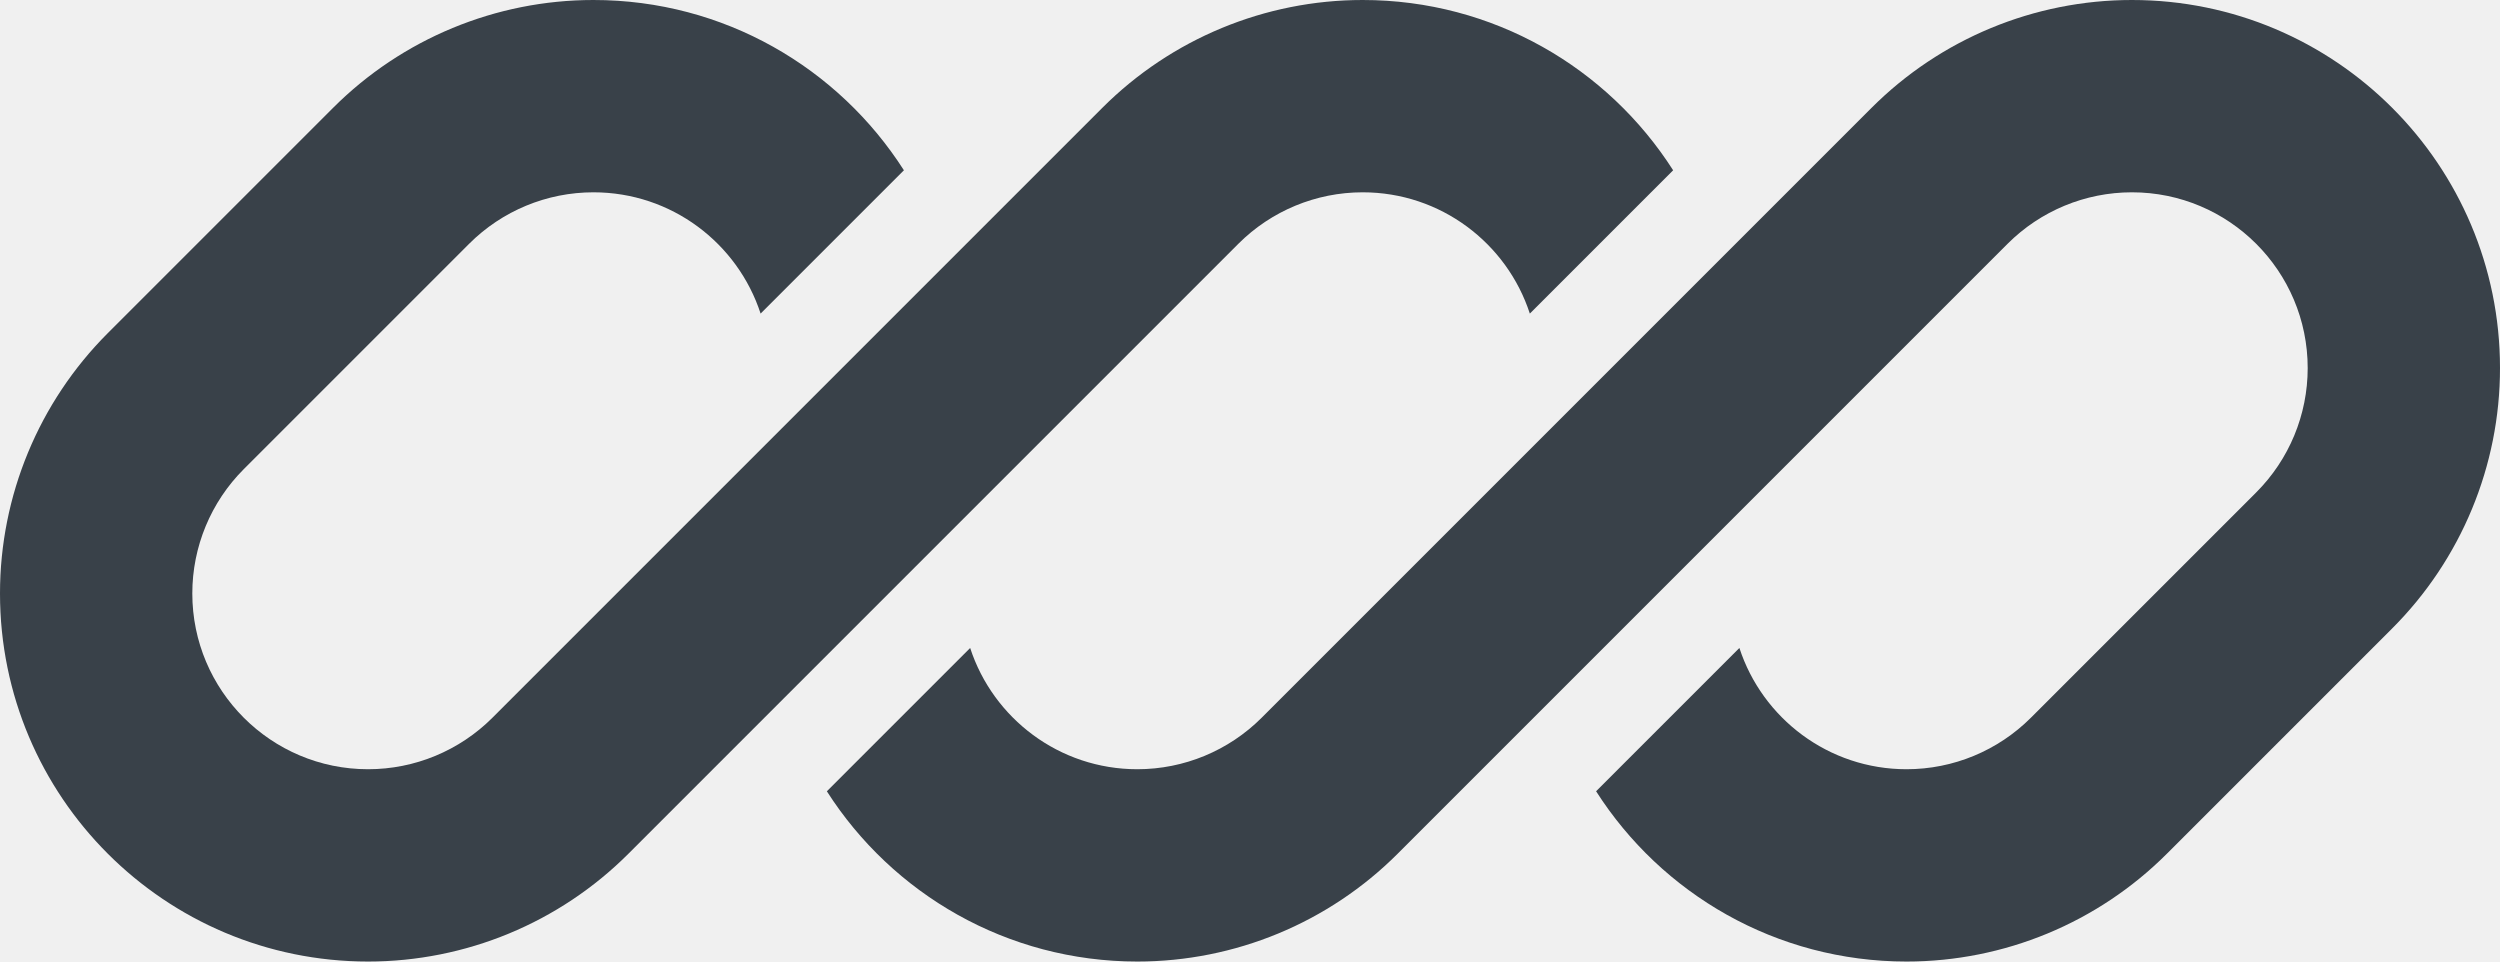
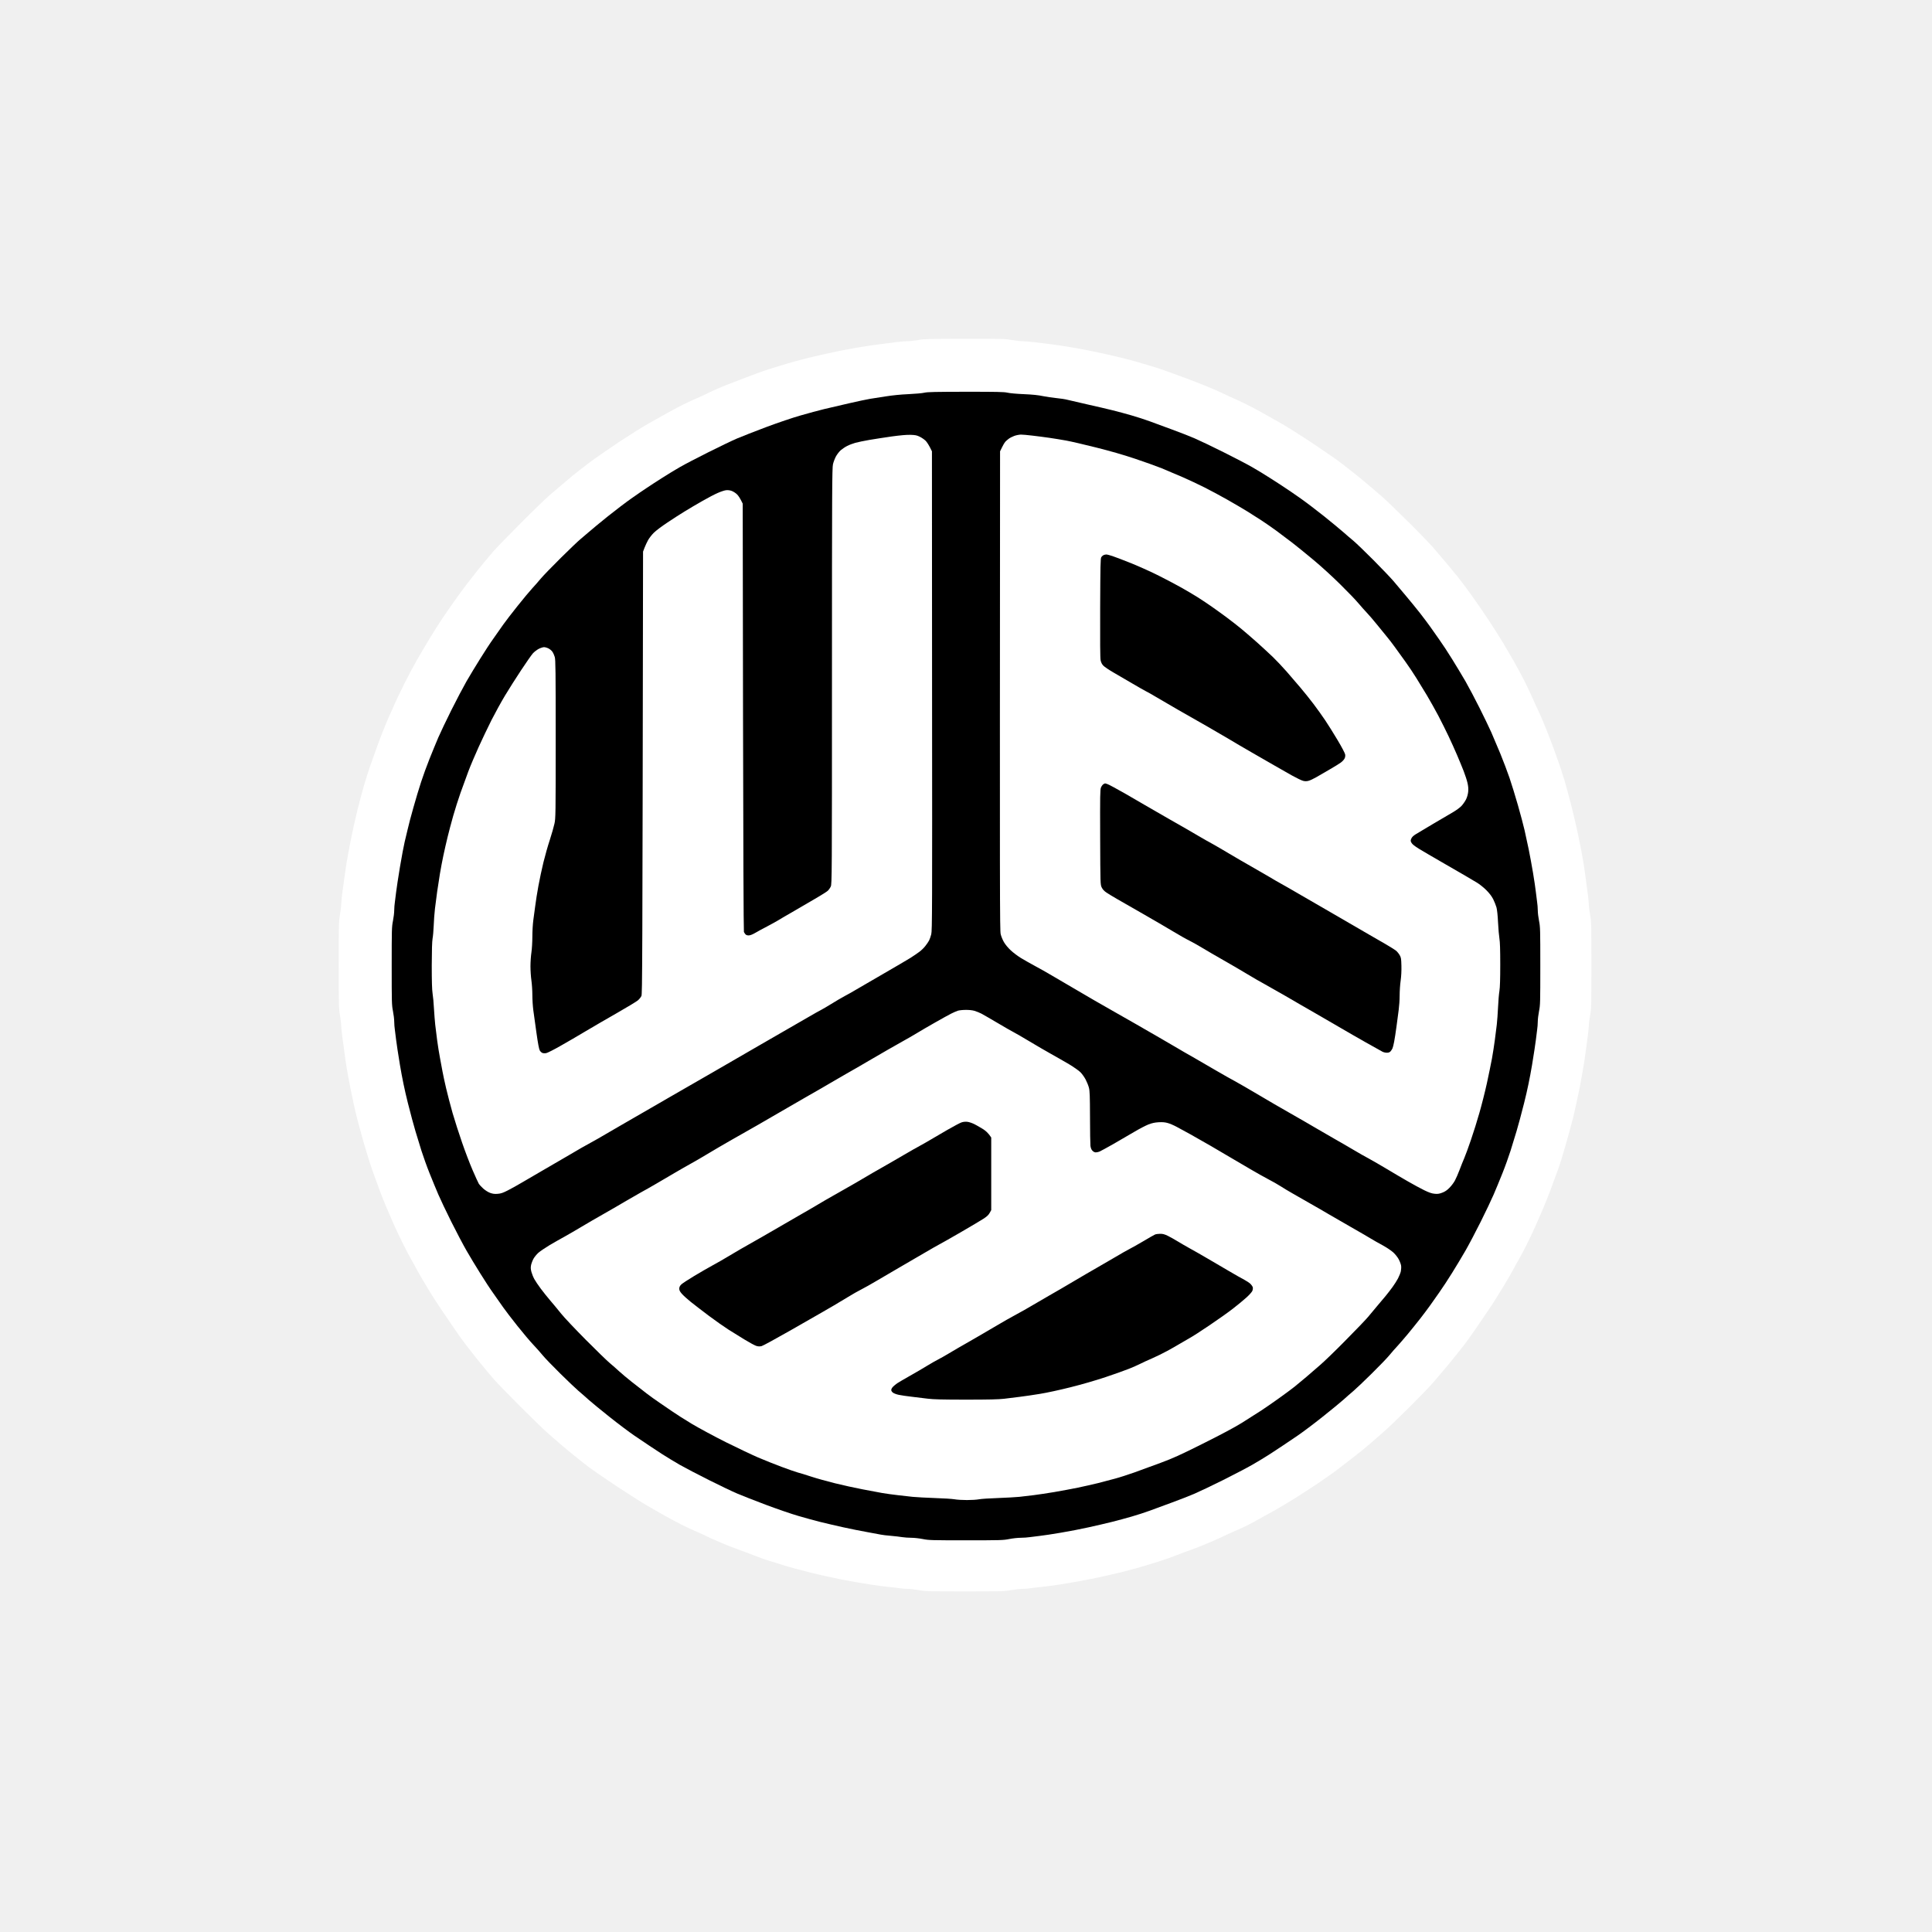
- <svg xmlns="http://www.w3.org/2000/svg" id="logo-70" width="78" height="30" viewBox="0 0 78 30" fill="#6d28d9">
-   <path d="M18.515 0C15.469 0 12.547 1.21 10.393 3.364L3.364 10.393C1.21 12.547 0 15.469 0 18.515C0 24.858 5.142 30 11.485 30C14.531 30 17.453 28.79 19.607 26.636L24.469 21.774C24.469 21.774 24.469 21.774 24.469 21.774L38.636 7.607C39.665 6.578 41.06 6 42.515 6C44.95 6 47.015 7.587 47.731 9.784L52.202 5.313C50.163 2.118 46.586 0 42.515 0C39.469 0 36.547 1.21 34.393 3.364L15.364 22.393C14.335 23.422 12.94 24 11.485 24C8.456 24 6 21.544 6 18.515C6 17.06 6.578 15.665 7.607 14.636L14.636 7.607C15.665 6.578 17.06 6 18.515 6C20.95 6 23.015 7.587 23.731 9.784L28.202 5.313C26.163 2.118 22.586 0 18.515 0Z" class="ccustom" fill="#394149" />
-   <path d="M39.364 22.393C38.335 23.422 36.94 24 35.485 24C33.05 24 30.985 22.413 30.269 20.217L25.798 24.688C27.838 27.882 31.414 30 35.485 30C38.531 30 41.453 28.79 43.607 26.636L62.636 7.607C63.665 6.578 65.06 6 66.515 6C69.544 6 72 8.456 72 11.485C72 12.94 71.422 14.335 70.393 15.364L63.364 22.393C62.335 23.422 60.94 24 59.485 24C57.05 24 54.985 22.413 54.269 20.216L49.798 24.687C51.838 27.882 55.414 30 59.485 30C62.531 30 65.453 28.79 67.607 26.636L74.636 19.607C76.79 17.453 78 14.531 78 11.485C78 5.142 72.858 0 66.515 0C63.469 0 60.547 1.21 58.393 3.364L39.364 22.393Z" class="ccustom" fill="#394149" />
+ <svg xmlns="http://www.w3.org/2000/svg" version="1.2" viewBox="0 0 3063 3063" width="100" height="100">
+   <style>
+ 	.s0 { fill: #FFFFFF } /* Black */
+ 	.s1 { fill: #000000 } /* White */
+ 	</style>
+   <g id="Background copy 11">
+     <path id="Path 0" class="s0" d="m1455.5 539.1c-5.5 1-12.9 1.8-16.5 1.8-3.6 0-11.9 0.7-18.5 1.5-6.6 0.9-22.3 2.9-35 4.6-12.7 1.7-36.3 5.7-52.5 8.9-16.2 3.3-39.6 8.5-52 11.6-12.4 3.1-26.5 6.9-31.5 8.5-5 1.5-15.3 4.7-23 7-7.7 2.3-19.8 6.4-27 9.1-7.2 2.7-18 6.8-24 9.1-6 2.2-17.3 6.6-25 9.6-7.7 3-19.3 8.1-25.8 11.3-6.4 3.3-15.6 7.5-20.4 9.5-4.9 2-14.6 6.6-21.8 10.1-7.2 3.6-18.4 9.6-25 13.3-6.6 3.7-19.9 11.2-29.5 16.6-9.6 5.4-30.8 18.7-47 29.4-16.2 10.8-36.8 25.1-45.8 31.8-8.9 6.7-20.8 16-26.5 20.6-5.6 4.6-14.6 12.2-19.9 16.8-5.4 4.5-13.7 11.7-18.5 15.8-4.8 4.1-24.8 23.4-44.3 43-19.5 19.5-39.3 39.9-44 45.3-4.7 5.4-16.1 19.1-25.3 30.5-9.2 11.4-23.7 30.4-32.1 42.2-8.4 11.8-19.4 27.6-24.3 35-4.9 7.4-13.6 21.1-19.3 30.5-5.6 9.3-14.5 24.3-19.6 33.2-5.2 9-14.6 26.6-20.9 39.3-6.3 12.7-13.1 26.9-15.1 31.7-2 4.9-4.9 11.3-6.4 14.3-1.5 3-6 13.6-10 23.5-4 9.9-9.4 24.1-12 31.5-2.7 7.4-7.1 20-10 28-2.8 8-7.3 22.2-10 31.5-2.7 9.3-7.3 26.9-10.4 39-3 12.1-7.7 33.5-10.5 47.5-2.8 14-5.9 31.1-7 38-1.1 6.9-2.7 18.1-3.6 25-0.9 6.9-2.3 17.2-3.1 23-0.8 5.8-1.4 12.7-1.4 15.5 0 2.7-0.9 10.2-2 16.5-1.9 10.8-2 15.9-2 80 0 64 0.2 69.3 2 80 1.1 6.3 2 13.7 2 16.5 0 2.7 0.7 9.7 1.5 15.5 0.8 5.8 2.4 17.5 3.5 26 1.1 8.5 2.7 19.8 3.6 25 0.8 5.2 3.8 21 6.5 35 2.8 14 6.9 32.7 9.1 41.5 2.2 8.8 7.6 28.6 12 44 4.4 15.4 10.9 35.9 14.4 45.5 3.5 9.6 8.5 23.1 11 30 2.6 6.9 7.3 18.6 10.4 26 3.2 7.4 8.5 19.6 11.7 27 3.3 7.4 10.1 21.6 15 31.5 5 9.9 11.2 21.6 13.8 26 2.6 4.4 6.1 10.7 7.7 14 1.7 3.3 8.6 15.2 15.4 26.5 6.7 11.3 18.5 29.6 26.1 40.7 7.6 11.2 18.4 26.9 24 35 5.6 8.2 18.5 25.1 28.7 37.8 10.3 12.7 22.6 27.5 27.4 33 4.8 5.5 23.3 24.6 41.2 42.5 17.9 17.9 37.6 37 43.8 42.5 6.2 5.5 15.7 13.7 21 18.3 5.3 4.5 15.1 12.7 21.7 18 6.6 5.4 17.4 13.9 24 18.9 6.6 4.9 26.2 18.4 43.6 29.9 17.3 11.5 39.1 25.3 48.5 30.7 9.3 5.5 22.1 12.8 28.4 16.3 6.3 3.5 17.7 9.6 25.2 13.4 7.6 3.9 17.7 8.6 22.5 10.6 4.9 2 12.2 5.3 16.3 7.4 4.1 2.1 14.9 6.9 24 10.8 9.1 3.9 21.7 8.8 28 11 6.3 2.2 18 6.6 26 9.7 8 3.2 18.3 6.9 23 8.2 4.7 1.3 14.6 4.4 22 6.8 7.4 2.4 26.1 7.5 41.5 11.3 15.4 3.9 38.6 9 51.5 11.5 12.9 2.5 32.5 5.9 43.5 7.6 11 1.7 25 3.6 31 4.1 6 0.6 13.7 1.4 17 2 3.3 0.5 8.9 1 12.5 1 3.6 0 11.5 0.9 17.5 2 10.3 1.9 15.2 2 73 2 57.5 0 62.8-0.1 73.5-2 6.3-1.1 14.4-2 18-2 3.6 0 9.2-0.5 12.5-1 3.3-0.6 11-1.4 17-2 6-0.5 20-2.4 31-4.1 11-1.7 31.5-5.4 45.5-8.1 14-2.7 37.2-7.9 51.5-11.4 14.3-3.6 32.8-8.7 41-11.4 8.2-2.6 19-6 24-7.5 5-1.5 14.6-5 21.5-7.7 6.9-2.8 17.7-6.8 24-9 6.3-2.2 19.4-7.4 29-11.5 9.6-4.1 20.4-9 24-10.8 3.6-1.8 11-5.2 16.5-7.5 5.5-2.3 14.7-6.6 20.5-9.5 5.8-2.9 14.1-7.4 18.5-10 4.4-2.6 10.7-6.1 14-7.7 3.3-1.7 15.5-8.7 27-15.6 11.6-6.9 32.5-20.2 46.5-29.5 14-9.4 30.4-20.9 36.5-25.7 6.1-4.7 17.3-13.5 25-19.3 7.7-5.9 19.1-15.1 25.2-20.5 6.2-5.3 16.1-14 22-19.2 6-5.1 23.8-22.2 39.7-38 15.8-15.7 33.2-33.6 38.5-39.8 5.3-6.2 13.1-15.4 17.4-20.5 4.3-5 13.1-15.7 19.5-23.7 6.5-8 14.3-18.1 17.5-22.5 3.1-4.4 8.8-12.5 12.7-18 3.8-5.5 12.7-18.6 19.8-29 7.1-10.4 18.5-28.4 25.4-40 6.9-11.5 13.9-23.7 15.6-27 1.6-3.3 5.1-9.6 7.7-14 2.6-4.4 8.5-15.4 13-24.5 4.6-9.1 10.3-21.2 12.8-27 2.5-5.8 6.2-14.1 8.2-18.5 2-4.4 6.8-15.8 10.6-25.3 3.8-9.4 8.7-22.3 10.8-28.5 2.2-6.1 5.6-15.5 7.6-20.7 2-5.2 7.2-21.9 11.5-37 4.3-15.1 9.9-35.6 12.4-45.5 2.4-9.9 6.9-30.6 10-46 3-15.4 6.9-37.7 8.5-49.5 1.6-11.8 3.7-26.9 4.5-33.5 0.9-6.6 1.6-14 1.6-16.5 0-2.5 0.9-9.5 2-15.5 1.9-10.3 2-15.2 2-79.5 0-64.3-0.1-69.2-2-79.5-1.1-6-2-13.1-2-15.8 0-2.6-0.7-9.5-1.5-15.5-0.8-5.9-2.4-17.9-3.5-26.7-1.2-8.8-3-21.4-4.1-28-1.1-6.6-4.3-23-7-36.5-2.7-13.5-8.1-36.7-11.9-51.5-3.8-14.8-8.8-33.1-11-40.5-2.3-7.4-5.7-18-7.6-23.5-2-5.5-5.8-16.1-8.4-23.5-2.6-7.4-8.5-22.7-13-34-4.5-11.3-10.2-24.3-12.5-29-2.3-4.7-5.9-12.4-7.9-17.3-2-4.8-7.7-16.9-12.7-27-5.1-10-12.8-24.5-17.2-32.2-4.4-7.7-12.3-21.2-17.5-30-5.3-8.8-15.9-25.5-23.5-37-7.7-11.5-19.6-28.9-26.5-38.5-6.9-9.6-16.6-22.7-21.7-29-5.1-6.3-13.8-16.9-19.4-23.5-5.6-6.6-14.4-17-19.6-23-5.1-6-23.6-25.2-41.2-42.5-17.5-17.4-35.8-34.9-40.6-39-4.8-4.1-14.7-12.6-22-18.8-7.3-6.3-17.7-14.8-23.2-19-5.5-4.2-13.8-10.8-18.5-14.5-4.7-3.8-24.5-17.6-44-30.6-19.5-13-43.4-28.1-53-33.5-9.6-5.5-22.9-12.9-29.5-16.6-6.6-3.8-17.8-9.7-25-13.2-7.2-3.6-14.6-7-16.5-7.8-1.9-0.7-12.3-5.5-23-10.6-11.8-5.6-34.2-14.7-57-23.2-20.6-7.7-41.8-15.2-47-16.7-5.2-1.5-14.2-4.2-20-6-5.8-1.9-20.4-5.8-32.5-8.9-12.1-3-33.3-7.8-47-10.6-13.8-2.8-31.8-6.1-40-7.4-8.3-1.4-21.1-3.2-28.5-4.1-7.4-0.9-18.7-2.3-25-3.1-6.3-0.8-14.2-1.4-17.5-1.4-3.3 0-11.2-0.9-17.5-2-10.7-1.8-15.7-2-75-1.9-57.1 0.1-64.5 0.3-73.5 2z" />
+     <path id="Path 1" class="s1" d="m1465.5 622.6c-3.3 0.8-14.8 1.8-25.5 2.3-12 0.5-25.6 1.9-35.5 3.5-8.8 1.4-20 3.2-25 3.9-5 0.8-20 4-33.5 7.1-13.5 3.1-31.3 7.3-39.5 9.2-8.3 2-24.9 6.5-37 10-12.5 3.5-36 11.5-54.5 18.4-17.9 6.7-38.7 14.9-46.3 18.1-7.5 3.2-28 13-45.5 21.8-17.4 8.7-37.8 19.3-45.2 23.6-7.4 4.2-19.9 11.8-27.8 16.9-7.9 5-18.9 12.1-24.5 15.9-5.6 3.7-16.8 11.3-24.8 17-8 5.6-24.7 18.3-37 28.1-12.3 9.9-26 21.2-30.4 25.1-4.4 3.9-10.5 9-13.5 11.5-3 2.4-16.9 15.6-30.8 29.4-14 13.8-28.3 28.7-32 33.1-3.6 4.4-9.8 11.4-13.6 15.5-3.8 4.1-14.3 16.7-23.3 28-9 11.3-19.2 24.5-22.6 29.4-3.4 4.9-10.2 14.6-15.1 21.5-5 6.9-14.5 21.4-21.1 32.1-6.7 10.7-16.6 27-21.9 36.2-5.3 9.3-16.1 29.8-24.1 45.8-8 16-17.2 35.4-20.6 43.2-3.4 7.9-9.6 23.1-13.9 33.8-4.3 10.7-10.3 27.2-13.3 36.5-3.1 9.3-8.6 27.6-12.2 40.5-3.7 12.9-7.8 28.5-9.1 34.5-1.4 6-3.6 15.3-4.9 20.5-1.3 5.2-4.6 23-7.4 39.5-2.7 16.5-5.5 34.5-6.1 40-0.6 5.5-1.5 12.7-2 16-0.5 3.3-1 9-1 12.7 0 3.8-0.9 11.3-2 16.8-1.9 9.3-2 14-2 71.5 0 57.5 0.1 62.2 2 71.5 1.1 5.5 2 13 2 16.7 0 3.8 0.5 9.5 1 12.8 0.5 3.3 1.4 10.5 2 16 0.6 5.5 3.4 23.5 6.1 40 3.5 20.7 7.3 39.3 12.5 60 4.1 16.5 9.6 36.7 12.1 45 2.4 8.2 6.7 22.2 9.5 31 2.8 8.8 8.5 24.8 12.8 35.5 4.3 10.7 10.5 25.9 13.9 33.7 3.4 7.9 12.6 27.3 20.6 43.3 8 16 18.8 36.5 24.1 45.7 5.3 9.3 15.2 25.6 21.9 36.3 6.6 10.7 16.1 25.2 21.1 32.1 4.9 6.9 11.7 16.6 15.1 21.5 3.4 4.9 13.5 18.1 22.5 29.4 9 11.3 20.2 24.6 24.9 29.5 4.7 4.9 11.5 12.6 15.1 17 3.6 4.4 16.2 17.5 28 29.1 11.7 11.6 24.7 23.9 28.9 27.5 4.2 3.5 11.4 9.8 16 14 4.6 4.1 19.4 16.3 32.9 27 13.5 10.8 31.5 24.3 40 30.1 8.5 5.7 18.9 12.8 23 15.5 4.1 2.8 13.3 8.9 20.5 13.5 7.2 4.6 19.8 12.3 28 17 8.3 4.7 29.1 15.6 46.3 24.2 17.1 8.6 37.4 18.3 45 21.5 7.5 3.2 28.1 11.3 45.7 17.9 17.6 6.6 40.5 14.5 51 17.5 10.5 3.1 26.2 7.4 35 9.6 8.8 2.2 25.2 6 36.5 8.5 11.3 2.5 28.4 5.9 38 7.6 9.6 1.7 19.3 3.5 21.5 4 2.2 0.5 9.4 1.4 16 1.9 6.6 0.6 14.7 1.5 18 2.1 3.3 0.5 9.7 1 14.3 1 4.5 0 12.7 0.9 18.2 2 9.3 1.9 14 2 68.5 2 54.5 0 59.2-0.1 68.5-2 5.5-1.1 13.7-2 18.3-2 4.5 0 10.9-0.5 14.2-1 3.3-0.5 10.5-1.4 16-2 5.5-0.6 20.3-2.8 33-5 12.7-2.1 32.5-5.9 44-8.5 11.5-2.5 28.2-6.4 37-8.6 8.8-2.2 23-6 31.5-8.5 8.5-2.4 21.6-6.7 29-9.4 7.4-2.8 23.2-8.5 35-12.9 11.8-4.3 27.9-10.6 35.8-14 7.8-3.4 28.3-13.1 45.5-21.7 17.1-8.6 38-19.5 46.2-24.2 8.3-4.7 20.8-12.4 28-17 7.2-4.6 16.4-10.7 20.5-13.5 4.1-2.7 14.5-9.8 23-15.5 8.5-5.8 26.5-19.3 40-30.1 13.5-10.7 28.3-22.9 32.9-27 4.6-4.2 11.8-10.5 16-14 4.2-3.6 17.2-15.9 28.9-27.5 11.8-11.6 24.4-24.7 28-29.1 3.6-4.4 9.3-10.9 12.7-14.5 3.3-3.6 10.5-11.9 16-18.5 5.5-6.6 14.5-17.8 20-24.8 5.5-7.1 12.4-16.3 15.4-20.5 3-4.3 9.6-13.5 14.6-20.7 5.1-7.2 14.4-21.3 20.7-31.5 6.3-10.2 15.9-26 21.2-35.3 5.3-9.2 16.1-29.7 24.1-45.7 8-16 17.2-35.4 20.6-43.3 3.4-7.8 9.6-23 13.9-33.7 4.3-10.7 10-26.7 12.8-35.5 2.8-8.8 7.1-22.8 9.5-31 2.5-8.3 8-28.5 12.1-45 5.2-20.7 9-39.3 12.5-60 2.7-16.5 5.5-34.5 6.1-40 0.6-5.5 1.5-12.7 2-16 0.5-3.3 1-9 1-12.8 0-3.7 0.9-11.2 2-16.7 1.9-9.3 2-14 2-71.5 0-57.5-0.1-62.2-2-71.5-1.1-5.5-2-13-2-16.8 0-3.7-0.5-9.4-1-12.7-0.5-3.3-1.4-10.5-2-16-0.6-5.5-2.6-19.2-4.5-30.5-1.9-11.3-5-28.2-6.9-37.5-1.9-9.3-4.9-23.1-6.6-30.5-1.7-7.4-6.4-25.2-10.5-39.5-4.1-14.3-10.1-33.9-13.4-43.5-3.3-9.6-9.8-26.7-14.4-38-4.7-11.3-11.2-26.6-14.4-34-3.3-7.4-11.7-24.9-18.7-38.8-6.9-13.8-16.9-32.7-22.2-42-5.3-9.2-14.9-25-21.2-35.2-6.3-10.2-15.6-24.4-20.7-31.5-5-7.2-11.6-16.4-14.6-20.7-3-4.2-9.9-13.4-15.4-20.5-5.5-7-15.6-19.4-22.5-27.6-6.9-8.1-15.8-18.7-19.8-23.5-4.1-4.8-18.2-19.6-31.5-33-13.3-13.4-27.8-27.3-32.2-31-4.4-3.6-11.6-9.8-16-13.7-4.4-3.9-18.1-15.2-30.4-25.1-12.3-9.8-29-22.5-37-28.1-8-5.7-19.2-13.3-24.8-17-5.6-3.8-16.6-10.9-24.5-15.9-7.9-5.1-20.4-12.7-27.8-16.9-7.4-4.3-27.8-14.9-45.2-23.6-17.5-8.8-38.2-18.6-46-22-7.9-3.4-24-9.7-35.8-14-11.8-4.4-27.6-10.1-35-12.9-7.4-2.7-20.5-7-29-9.4-8.5-2.5-22-6.1-30-8.1-8-2-25.5-6.1-39-9.1-13.5-3-27.9-6.4-32-7.4-4.1-1.1-12.5-2.4-18.5-2.9-6-0.6-15.5-2-21-3.1-6.8-1.5-16.4-2.5-30-3.1-11-0.4-22.9-1.5-26.5-2.4-5.4-1.2-16.4-1.4-66-1.4-48.1 0.1-60.6 0.3-65.5 1.5z" />
+     <path id="Path 2" class="s0" d="m1413.5 692c-11.5 1.7-27.5 4.1-35.5 5.5-8 1.4-17.8 3.4-21.8 4.5-3.9 1.1-9.8 3.3-12.9 4.9-3.2 1.6-7.8 4.7-10.3 6.8-2.5 2.2-5.9 6.6-7.7 9.9-1.7 3.2-3.9 8.8-4.7 12.4-1.4 5.8-1.6 42.4-1.6 336 0 318.6-0.1 329.6-1.9 333.5-1 2.2-3.1 5.2-4.7 6.7-1.6 1.5-9.2 6.3-16.9 10.8-7.7 4.5-24.1 14.1-36.5 21.3-12.4 7.1-24.1 14-26 15.2-1.9 1.2-9.3 5.3-16.5 9.1-7.2 3.7-15.9 8.5-19.5 10.6-4.1 2.4-7.8 3.8-10 3.8-2.1 0.1-4.1-0.6-5.1-1.7-0.9-1-2-2.7-2.5-3.8-0.5-1.2-1.1-142.7-1.4-340.5l-0.5-338.5c-4-8.5-6.9-12.7-9.1-14.8-2.1-2.1-5.9-4.5-8.4-5.4-2.9-1.1-6.1-1.4-9-1.1-2.5 0.3-8.3 2.2-13 4.3-4.7 2-15.7 7.7-24.5 12.8-8.8 5-21.4 12.4-28 16.5-6.6 4-19 12-27.5 17.7-8.5 5.6-18.2 12.9-21.5 16.2-3.3 3.3-7.4 8.6-9.2 11.9-1.8 3.2-4.2 8.6-5.5 11.9l-2.3 6c-1 667.1-1.2 701.3-2.6 704.5-0.8 1.9-3.4 5.1-5.6 7-2.3 1.9-17.1 10.9-32.9 19.9-15.9 9.1-38.4 22.1-49.9 29-11.5 6.9-29.5 17.4-40 23.3-10.5 6-20.6 11.1-22.5 11.4-1.9 0.4-4.6 0.3-5.9-0.2-1.4-0.5-3.3-2.2-4.3-3.9-1.2-2.1-2.9-10.8-5.3-28-1.9-13.8-4.1-30-5-36-0.8-6-1.5-16.8-1.5-24 0-7.2-0.7-17.5-1.5-23-0.8-5.5-1.5-15.6-1.5-22.5 0-6.9 0.7-16.8 1.5-22 0.8-5.2 1.5-16.5 1.5-25 0-8.5 0.7-20.2 1.5-26 0.8-5.8 2.2-16.1 3.1-23 0.8-6.9 3.1-21 5-31.5 1.9-10.5 5.5-27.3 8-37.5 2.5-10.2 7-26.2 10.1-35.5 3-9.3 6.3-20.8 7.3-25.5 1.9-8.1 2-14.2 2-134 0-109.4-0.2-126.1-1.5-130.5-0.8-2.7-2.5-6.5-3.8-8.3-1.2-1.8-4-4.1-6.2-5.2-2.2-1.1-5.4-2-7-2-1.6 0-5.4 1.2-8.4 2.7-3 1.6-7.2 4.8-9.4 7.3-2.2 2.5-10.5 14.4-18.5 26.5-8 12.1-19.6 30.3-25.7 40.5-6.1 10.2-15.6 27.5-21.2 38.5-5.5 11-14.7 30.1-20.3 42.5-5.6 12.4-13.1 29.9-16.5 39-3.4 9.1-9 24.4-12.4 34-3.4 9.6-8.6 26-11.6 36.5-3 10.5-7 25.8-9 34-2 8.3-5 21.3-6.6 29-1.6 7.7-4.1 20.5-5.4 28.5-1.3 8-3.3 20.8-4.4 28.5-1 7.7-2.6 19.8-3.5 27-0.8 7.2-1.8 19.3-2 27-0.3 7.7-1.1 16.9-1.8 20.5-0.8 4.4-1.2 18.1-1.3 42.5 0 25.4 0.4 38.5 1.3 44.5 0.8 4.7 1.8 15.5 2.2 24 0.5 8.5 1.4 20 2 25.5 0.6 5.5 2 16.8 3.1 25 1.1 8.3 3.1 20.8 4.5 28 1.3 7.2 3.1 16.8 4 21.5 0.8 4.7 3.4 16.4 5.6 26 2.2 9.6 6.9 27.4 10.3 39.5 3.5 12.1 10.3 33.3 15.1 47 4.7 13.8 12.2 33.3 16.6 43.5 4.4 10.2 8.8 19.8 9.8 21.5 1 1.7 4.2 5.2 7.1 7.8 3.1 2.8 7.7 5.7 10.9 6.9 4.3 1.5 7 1.9 12 1.5 5.2-0.4 8.4-1.5 16-5.4 5.2-2.6 15.8-8.5 23.5-13.1 7.7-4.6 21.2-12.5 30-17.5 8.8-5 28.1-16.2 43-25 14.9-8.8 29.2-17.1 32-18.4 2.7-1.4 9-4.9 14-7.8 5-2.9 17.1-9.9 27-15.7 9.9-5.8 22.7-13.2 28.5-16.5 5.8-3.4 19.3-11.1 30-17.3 10.7-6.2 23.5-13.6 28.5-16.5 5-2.9 19.8-11.5 33-19 13.2-7.6 29.8-17.2 37-21.3 7.2-4.2 24-13.9 37.5-21.7 13.5-7.7 30.3-17.5 37.5-21.7 7.2-4.1 22.7-13.1 34.5-19.9 11.8-6.7 29.4-16.9 39-22.5 9.6-5.6 19.5-11.2 22-12.4 2.5-1.3 9.7-5.5 16-9.4 6.3-4 16-9.6 21.5-12.6 5.5-2.9 12.9-7.1 16.5-9.3 3.6-2.2 22.7-13.3 42.5-24.7 19.8-11.4 40-23.3 45-26.4 5-3.2 11.4-7.5 14.2-9.7 2.9-2.1 7.2-6.3 9.4-9.2 2.3-2.8 4.9-6.8 5.9-8.7 1-1.9 2.5-6.3 3.4-9.8 1.5-5.6 1.6-40.7 1.3-385.9l-0.2-379.8c-4.8-10.1-8-14.7-10.1-16.8-2.2-2.1-6.4-5-9.4-6.4-4.4-2.2-7.2-2.7-14.5-2.9-5.9-0.2-16.1 0.7-30 2.6zm194.5-0.9c-3 1.1-7.1 3.2-9 4.7-1.9 1.4-4.3 3.6-5.3 4.7-1 1.1-3.3 4.9-5 8.5l-3.2 6.5c-0.5 718.9-0.4 759.7 1 765.5 0.8 3.6 3.2 9.4 5.3 12.9 2.1 3.6 6.7 9.2 10.7 12.8 3.8 3.6 10.9 8.9 15.7 11.9 4.9 3 14.8 8.6 22 12.5 7.3 3.9 19.6 10.8 27.3 15.4 7.7 4.5 23.2 13.6 34.5 20.2 11.3 6.6 26.1 15.3 33 19.3 6.9 4 21.3 12.3 32 18.3 10.7 6 25.3 14.4 32.5 18.5 7.2 4.2 24.5 14.2 38.5 22.2 14 8.1 27.3 15.8 29.5 17.2 2.2 1.4 14.1 8.3 26.5 15.3 12.4 7.1 26.5 15.3 31.5 18.3 5 3 13.7 8 19.5 11.2 5.8 3.1 18.4 10.2 28 15.7 9.6 5.5 22.9 13.3 29.5 17.3 6.6 4 25 14.7 41 23.8 15.9 9.1 36 20.6 44.5 25.7 8.5 5 21.3 12.4 28.5 16.5 7.2 4 20 11.5 28.5 16.5 8.5 5.1 20 11.6 25.5 14.5 5.5 3 18.3 10.4 28.5 16.5 10.2 6.1 25.2 15 33.5 19.7 8.2 4.8 19.7 10.9 25.5 13.8 7.8 3.8 12 5.2 16.5 5.6 4.8 0.5 7.2 0.1 12-1.7 4.3-1.6 7.6-3.8 11.5-7.8 3.1-3.1 7-8.3 8.7-11.6 1.8-3.3 5-10.7 7.2-16.5 2.1-5.8 5.6-14.3 7.6-19 2-4.7 6.8-17.7 10.6-29 3.9-11.3 9.9-30.4 13.3-42.5 3.5-12.1 8.9-33.3 11.9-47 3-13.8 6.6-31.5 8.1-39.5 1.4-8 3.5-21 4.5-29 1.1-8 2.5-19 3.1-24.5 0.7-5.5 1.5-17.9 2-27.5 0.4-9.6 1.4-21.3 2.2-26 0.9-5.9 1.3-18.8 1.3-42 0-23.2-0.4-35.8-1.3-41-0.7-4.1-1.7-15.6-2.2-25.5-0.5-11.3-1.5-20.2-2.5-24-1-3.3-3.3-9.2-5.2-13-2.5-4.8-6-9.4-11.2-14.6-4.4-4.3-10.8-9.4-15.1-11.9-4.1-2.4-13.3-7.8-20.5-12.1-7.2-4.2-23.6-13.7-36.5-21.1-12.9-7.4-28.2-16.4-34-19.9-7.1-4.4-11-7.4-12.2-9.7-1.6-2.9-1.7-3.5-0.3-6.7 1-2.4 3.3-4.6 7.2-7 3.2-2 15.5-9.3 27.3-16.3 11.8-7 25.8-15.2 31-18.2 5.2-3 11.4-7.5 13.8-10 2.4-2.5 5.7-7.2 7.4-10.5 1.9-3.9 3.1-8.3 3.5-12.5 0.4-4.6 0.1-8.7-1.2-14-0.9-4.1-3.7-12.5-6-18.5-2.3-6-7.1-17.5-10.5-25.5-3.4-8-9.4-21.3-13.3-29.5-3.9-8.3-11.2-22.9-16.2-32.5-5.1-9.6-13.3-24.3-18.2-32.5-5-8.3-12.5-20.6-16.8-27.5-4.2-6.9-12.1-18.6-17.4-26-5.4-7.4-12.8-17.8-16.6-23-3.7-5.2-9.8-13.1-13.5-17.5-3.6-4.4-10.6-13-15.5-19-4.8-6-11.6-13.9-15-17.5-3.4-3.6-9.6-10.5-13.8-15.5-4.1-5-17.1-18.5-28.9-30.1-12.2-12.1-30.5-28.8-42.8-39-11.8-9.9-27.1-22.2-33.8-27.4-6.8-5.2-18.1-13.7-25-18.8-7-5.1-17.4-12.3-23.2-16.1-5.8-3.8-15.9-10.2-22.5-14.3-6.6-4.1-20.8-12.4-31.5-18.5-10.7-6.1-27.2-14.9-36.5-19.6-9.3-4.7-24.9-12-34.5-16.2-9.6-4.2-24.5-10.5-33-14-8.5-3.4-27.9-10.4-43-15.4-18.1-6.1-39.1-12.1-61.5-17.7-18.7-4.7-39.8-9.6-47-10.9-7.2-1.3-19.3-3.3-27-4.4-7.7-1.1-19.8-2.7-27-3.5-7.2-0.9-15.3-1.6-18-1.6-2.8 0.1-7.5 1-10.5 2.1zm-89.5 911.3c-2.2 0.7-6.9 2.8-10.5 4.6-3.6 1.8-14.8 8-25 13.8-10.2 5.8-23.5 13.5-29.5 17.2-6 3.7-15.7 9.2-21.5 12.4-5.8 3.2-16.8 9.4-24.5 13.9-7.7 4.4-21.4 12.4-30.5 17.7-9.1 5.4-25 14.6-35.5 20.5-10.5 6-21.7 12.5-25 14.5-3.3 2-20.8 12.2-39 22.5-18.2 10.4-36.8 21.2-41.5 24-4.7 2.8-20 11.7-34 19.7-14 8-34 19.4-44.5 25.3-10.5 6-26.4 15.3-35.5 20.8-9.1 5.5-21 12.4-26.5 15.4-5.5 3-17 9.6-25.5 14.6-8.5 4.9-21.8 12.7-29.5 17.3-7.7 4.5-18.7 10.8-24.5 13.9-5.8 3.2-16.4 9.3-23.5 13.5-7.1 4.3-22.9 13.4-35 20.3-12.1 6.8-28.5 16.4-36.5 21.2-8 4.8-19.5 11.5-25.5 14.8-6 3.3-16.8 9.4-23.9 13.6-7 4.2-15.1 9.7-18 12.2-2.8 2.5-6.3 6.8-7.8 9.5-1.5 2.7-3.2 7.2-3.8 9.9-0.8 4-0.7 6.2 0.5 11 0.9 3.3 3 8.5 4.7 11.5 1.6 3 6.2 9.8 10.1 15 3.9 5.2 10.7 13.8 15.2 19 4.5 5.2 12.1 14.4 17 20.5 4.8 6.1 22.4 24.6 38.9 41.3 16.6 16.7 33.7 33.3 38.1 37 4.4 3.6 11.1 9.6 15 13.2 3.9 3.6 13 11.2 20.3 17 7.3 5.8 17.9 14 23.5 18.3 5.6 4.3 14.7 10.8 20.2 14.5 5.5 3.7 14.7 10 20.5 14 5.8 4.1 19.7 12.9 31 19.7 11.3 6.7 35.5 19.8 53.7 28.9 18.3 9.1 41.3 20 51 24.2 9.8 4.2 26.6 10.9 37.3 14.9 10.7 4 22.2 8 25.5 8.9 3.3 0.8 13 3.8 21.5 6.6 8.5 2.8 25.4 7.5 37.5 10.5 12.1 3 31.5 7.3 43 9.5 11.5 2.2 26 4.9 32 6 6 1 17.1 2.6 24.5 3.4 7.4 0.9 18.2 2 24 2.7 5.8 0.6 21.5 1.4 35 1.9 13.5 0.4 27.7 1.3 31.5 2 3.8 0.7 12.6 1.2 19.5 1.2 6.9 0 15.4-0.5 19-1.2 3.6-0.7 17.1-1.6 30-2 12.9-0.5 28.2-1.3 34-1.9 5.8-0.6 16.1-1.8 23-2.7 6.9-0.8 21.5-3.1 32.5-4.9 11-1.9 27.9-5 37.5-7 9.6-2 23.8-5.2 31.5-7.1 7.7-1.9 19.8-5.1 27-7.1 7.2-1.9 21.1-6.4 31-9.9 9.9-3.6 28.6-10.4 41.5-15.2 19.7-7.3 30.6-12.2 67-30.4 29-14.5 49.5-25.4 61.5-32.8 9.9-6.2 23.8-15 31-19.7 7.2-4.7 20.2-13.8 29-20.1 8.8-6.3 19.6-14.3 24-17.8 4.4-3.5 12.6-10.3 18.2-15.1 5.6-4.9 15.5-13.4 22-19 6.5-5.5 24.9-23.3 40.8-39.5 16-16.1 31.9-32.7 35.3-36.8 3.4-4.1 9.8-11.8 14.2-17 4.5-5.2 10.7-12.7 13.9-16.5 3.2-3.8 8-10.2 10.8-14 2.8-3.8 6.7-9.9 8.6-13.5 1.9-3.6 4-8.7 4.6-11.5 0.5-2.7 0.8-6.8 0.4-9-0.3-2.2-2-6.7-3.7-9.9-1.8-3.4-5.5-8.1-8.7-11-3.1-2.8-10.5-7.8-16.5-11.1-6-3.2-15-8.3-19.9-11.3-4.9-3-18.9-11.1-31-18-12.1-6.9-27.8-16-35-20.2-7.2-4.3-19.8-11.6-28-16.2-8.3-4.7-20.8-11.8-28-16-7.2-4.1-16.4-9.6-20.5-12.3-4.1-2.7-12.7-7.5-19-10.8-6.3-3.3-19.2-10.5-28.5-16-9.3-5.5-23.3-13.7-31-18.2-7.7-4.6-22.3-13.1-32.5-19.1-10.2-5.9-24.6-14.1-32-18.2-7.4-4.1-17.1-9.4-21.5-11.7-4.4-2.4-10.7-5.1-14-6-4.4-1.3-8.3-1.6-14.5-1.3-6.4 0.4-10.5 1.3-16.5 3.6-4.4 1.8-14.5 7-22.5 11.8-8 4.7-22.8 13.3-33 19.2-10.2 5.8-20 11.1-21.8 11.9-1.7 0.7-4.4 1.3-6 1.3-1.6 0-3.7-1-5.2-2.6-1.7-1.7-2.7-4.3-3.2-7.7-0.3-2.9-0.7-23.4-0.7-45.7-0.1-33.4-0.4-41.6-1.7-46.5-0.8-3.3-3.2-9.1-5.2-13-2-3.8-5.7-9-8.2-11.5-2.5-2.6-10.6-8.2-18-12.7-7.4-4.4-20.3-11.7-28.5-16.3-8.3-4.6-23.5-13.5-34-19.8-10.5-6.3-21.7-12.8-25-14.5-3.3-1.6-15.2-8.5-26.5-15.2-11.3-6.7-22.8-13.3-25.5-14.7-2.8-1.4-7.5-3.3-10.5-4.2-3.3-1-8.9-1.6-14-1.5-4.7 0-10.3 0.6-12.5 1.3z" />
+     <path id="Path 3" class="s1" d="m1749.5 880.1c-1.1 0.5-2.7 2-3.5 3.2-1.3 1.9-1.5 12.9-1.8 80.2-0.2 52.3 0 79.7 0.7 83.2 0.8 3.7 2.1 6.3 4.3 8.6 1.8 1.9 8.9 6.7 15.8 10.7 6.9 4 20.4 11.9 30 17.5 9.6 5.7 19.8 11.4 22.5 12.8 2.7 1.3 9 4.9 14 7.9 5 3 21.2 12.4 36 21 14.8 8.5 36 20.6 47 26.8 11 6.3 26.3 15.2 34 19.8 7.7 4.7 24.3 14.4 37 21.7 12.7 7.2 28.8 16.5 36 20.7 7.2 4.2 19.1 11 26.5 15.1 7.4 4.1 15.4 8 17.8 8.6 2.8 0.8 5.6 0.8 8.4 0.1 2.4-0.5 8.1-3.2 12.8-5.9 4.7-2.7 14.2-8.2 21.2-12.3 7-4 14.7-8.8 17.2-10.6 2.5-1.7 5.3-4.7 6.2-6.5 1.1-2.1 1.4-4.4 1-6.7-0.3-1.9-5.6-12-11.9-22.5-6.2-10.5-15.1-24.6-19.7-31.5-4.6-6.9-13-18.6-18.6-26-5.6-7.4-14.9-19-20.6-25.7-5.6-6.7-15.5-18.1-21.9-25.5-6.4-7.3-16.3-17.8-22-23.3-5.8-5.5-16.7-15.6-24.4-22.5-7.7-6.9-19-16.6-25-21.6-6-5-16.4-13.1-23-18-6.6-4.9-17.2-12.6-23.5-17-6.3-4.5-16.9-11.5-23.5-15.7-6.6-4.1-18.5-11.2-26.5-15.6-8-4.5-23.5-12.7-34.5-18.2-11-5.6-30.3-14.3-43-19.5-12.7-5.1-26.5-10.4-30.8-11.8-4.2-1.4-8.7-2.6-10-2.5-1.2 0-3.1 0.5-4.2 1zm-0.2 363.2c-1.2 0.7-2.9 3.1-3.8 5.2-1.4 3.6-1.5 11.8-1.3 79 0.3 74.7 0.3 75 2.5 79.5 1.5 3.1 3.8 5.6 7.5 8.1 2.9 2 10.3 6.4 16.3 9.9 6 3.4 24.7 14.1 41.5 23.8 16.8 9.6 38.2 22.1 47.5 27.7 9.3 5.6 21 12.3 26 14.7 5 2.5 14.4 7.8 21 11.8 6.6 4 21.7 12.8 33.5 19.5 11.8 6.7 28.9 16.7 38 22.2 9.1 5.5 21 12.4 26.5 15.3 5.5 3 20.8 11.7 34 19.3 13.2 7.7 34.3 20 47 27.2 12.7 7.3 30.7 17.7 40 23.2 9.3 5.5 27.3 15.8 40 23 12.7 7.2 24.5 13.8 26.3 14.7 1.7 0.9 4.9 1.6 6.9 1.6 2.7 0 4.4-0.6 5.9-2.2 1.1-1.3 2.5-3.4 3.1-4.8 0.6-1.4 1.8-6.1 2.6-10.5 0.9-4.4 2.5-15.2 3.7-24 1.1-8.8 2.7-20.7 3.5-26.5 0.8-5.8 1.5-16 1.5-22.8 0-6.7 0.7-17.3 1.6-23.5 1-7 1.4-15.9 1.2-23.7-0.3-11.4-0.5-12.9-2.9-17-1.5-2.5-4.2-5.7-6-7.1-1.9-1.4-9.2-6-16.4-10.2-7.2-4.1-18.8-10.9-26-15-7.2-4.1-20.9-12.1-30.5-17.7-9.6-5.6-23.3-13.6-30.5-17.7-7.2-4.2-17.7-10.3-23.5-13.6-5.8-3.3-18.4-10.6-28-16.2-9.6-5.6-21.5-12.5-26.5-15.2-5-2.7-13.5-7.7-19-11-5.5-3.3-17.9-10.4-27.5-15.9-9.6-5.4-25.8-14.8-36-20.9-10.2-6.1-22.5-13.3-27.5-16-5-2.6-14.8-8.3-22-12.5-7.2-4.3-27.6-16.1-45.5-26.2-17.9-10.2-35.4-20.3-39-22.5-3.6-2.2-17.5-10.3-31-18-13.5-7.7-26.1-14.5-28-15.1-1.9-0.7-3.7-1.2-4-1.2-0.3 0-1.5 0.6-2.7 1.3zm-225.3 536.3c-2.5 0.9-12.4 6.2-22 11.7-9.6 5.5-21.3 12.4-26 15.2-4.7 2.8-12.5 7.3-17.5 10-5 2.6-16.4 9.2-25.5 14.5-9.1 5.3-25 14.6-35.5 20.5-10.5 5.9-20.6 11.8-22.5 13-1.9 1.2-11.2 6.6-20.5 12-9.3 5.4-24 13.7-32.5 18.5-8.5 4.8-19.8 11.3-25 14.5-5.2 3.2-19.4 11.4-31.5 18.3-12.1 6.9-24.9 14.3-28.5 16.5-3.6 2.2-16.2 9.5-28 16.2-11.8 6.7-27.8 15.8-35.5 20.2-7.7 4.5-17.6 10.3-22 13-4.4 2.7-13.8 8.1-21 12-7.2 3.9-20.7 11.7-30 17.3-9.3 5.6-18.5 11.6-20.3 13.3-2.4 2.4-3.2 4.1-3.3 6.7 0 2.7 1 4.6 4.3 8.4 2.4 2.7 8.6 8.3 13.8 12.5 5.2 4.2 18.3 14.2 29 22.3 10.7 8 24.7 17.8 31 21.8 6.3 4 17.8 11.1 25.5 15.8 7.7 4.7 16 9.2 18.5 10 3.4 1 5.5 1 8.5 0.3 2.2-0.6 22.2-11.5 44.5-24.2 22.3-12.8 45-25.8 50.5-28.9 5.5-3.1 14.3-8.2 19.5-11.3 5.2-3.1 15.3-9.2 22.5-13.5 7.2-4.4 16.8-9.9 21.5-12.2 4.7-2.4 15.5-8.4 24-13.5 8.5-5 24.3-14.3 35-20.5 10.7-6.2 28.5-16.6 39.5-23 11-6.5 22.3-12.9 25-14.3 2.8-1.4 17.8-9.9 33.5-19 15.7-9.1 31.9-18.7 36-21.4 5.5-3.5 8.2-6 10-9.3l2.5-4.5v-115.1c-4.4-6.7-8.3-10.2-12.2-12.8-3.8-2.4-10-6-13.8-8-4.1-2.1-9.1-3.8-12-4.1-3.3-0.3-6.5 0-9.5 1.1zm307 177.7c-1.4 0.6-9.5 5.2-18 10.3-8.5 5-18.4 10.6-22 12.4-3.6 1.8-13.5 7.4-22 12.5-8.5 5-22.5 13.1-31 18-8.5 4.8-24.7 14.3-36 21-11.3 6.7-29 17.1-39.5 23-10.5 6-23 13.3-28 16.3-5 3.1-15.1 8.7-22.5 12.7-7.4 3.9-23.4 13-35.5 20.2-12.1 7.2-30.5 17.9-41 23.9-10.5 5.9-24.2 13.9-30.5 17.7-6.3 3.8-14.4 8.4-18 10.2-3.6 1.8-11.2 6.2-17 9.7-5.8 3.6-17.9 10.7-27 15.8-9.1 5.1-18.3 10.6-20.5 12-2.2 1.5-5.3 4.1-6.8 5.6-1.5 1.6-2.8 3.9-2.7 5.2 0 1.2 1.2 3.1 2.8 4.2 1.5 1.1 5.6 2.7 9.2 3.4 3.6 0.8 12.8 2.1 20.5 3 7.7 1 19.2 2.3 25.5 3.1 8.7 1.1 23.6 1.5 60.5 1.5 36.8 0 51.9-0.4 60.5-1.4 6.3-0.8 17.6-2.2 25-3.1 7.4-0.9 21.8-3 32-4.7 10.2-1.6 31.8-6.3 48-10.4 18.4-4.6 39.5-10.7 56-16.2 14.6-4.9 31.1-10.8 36.8-13.1 5.6-2.2 13.5-5.7 17.5-7.7 3.9-2 12.4-5.9 18.7-8.6 6.3-2.7 17.3-8.1 24.5-12 7.2-3.9 15.9-8.9 19.5-11.1 3.6-2.2 10.5-6.2 15.5-9 5-2.7 19.6-12.1 32.5-20.9 12.9-8.7 29.6-20.5 37-26.3 7.4-5.8 17.1-13.7 21.4-17.7 4.4-4 8.5-8.6 9.1-10.3 0.7-1.7 1-4.1 0.7-5.5-0.4-1.4-2-3.8-3.7-5.5-1.7-1.7-6-4.5-9.5-6.4-3.6-1.8-14.6-8.1-24.5-13.9-9.9-5.8-25.4-14.9-34.5-20.2-9.1-5.4-21.5-12.4-27.5-15.7-6-3.3-14.8-8.4-19.5-11.3-4.7-2.9-11.7-6.8-15.5-8.7-5.4-2.6-8.2-3.3-12.5-3.2-3 0-6.6 0.5-8 1.2z" />
+   </g>
</svg>
